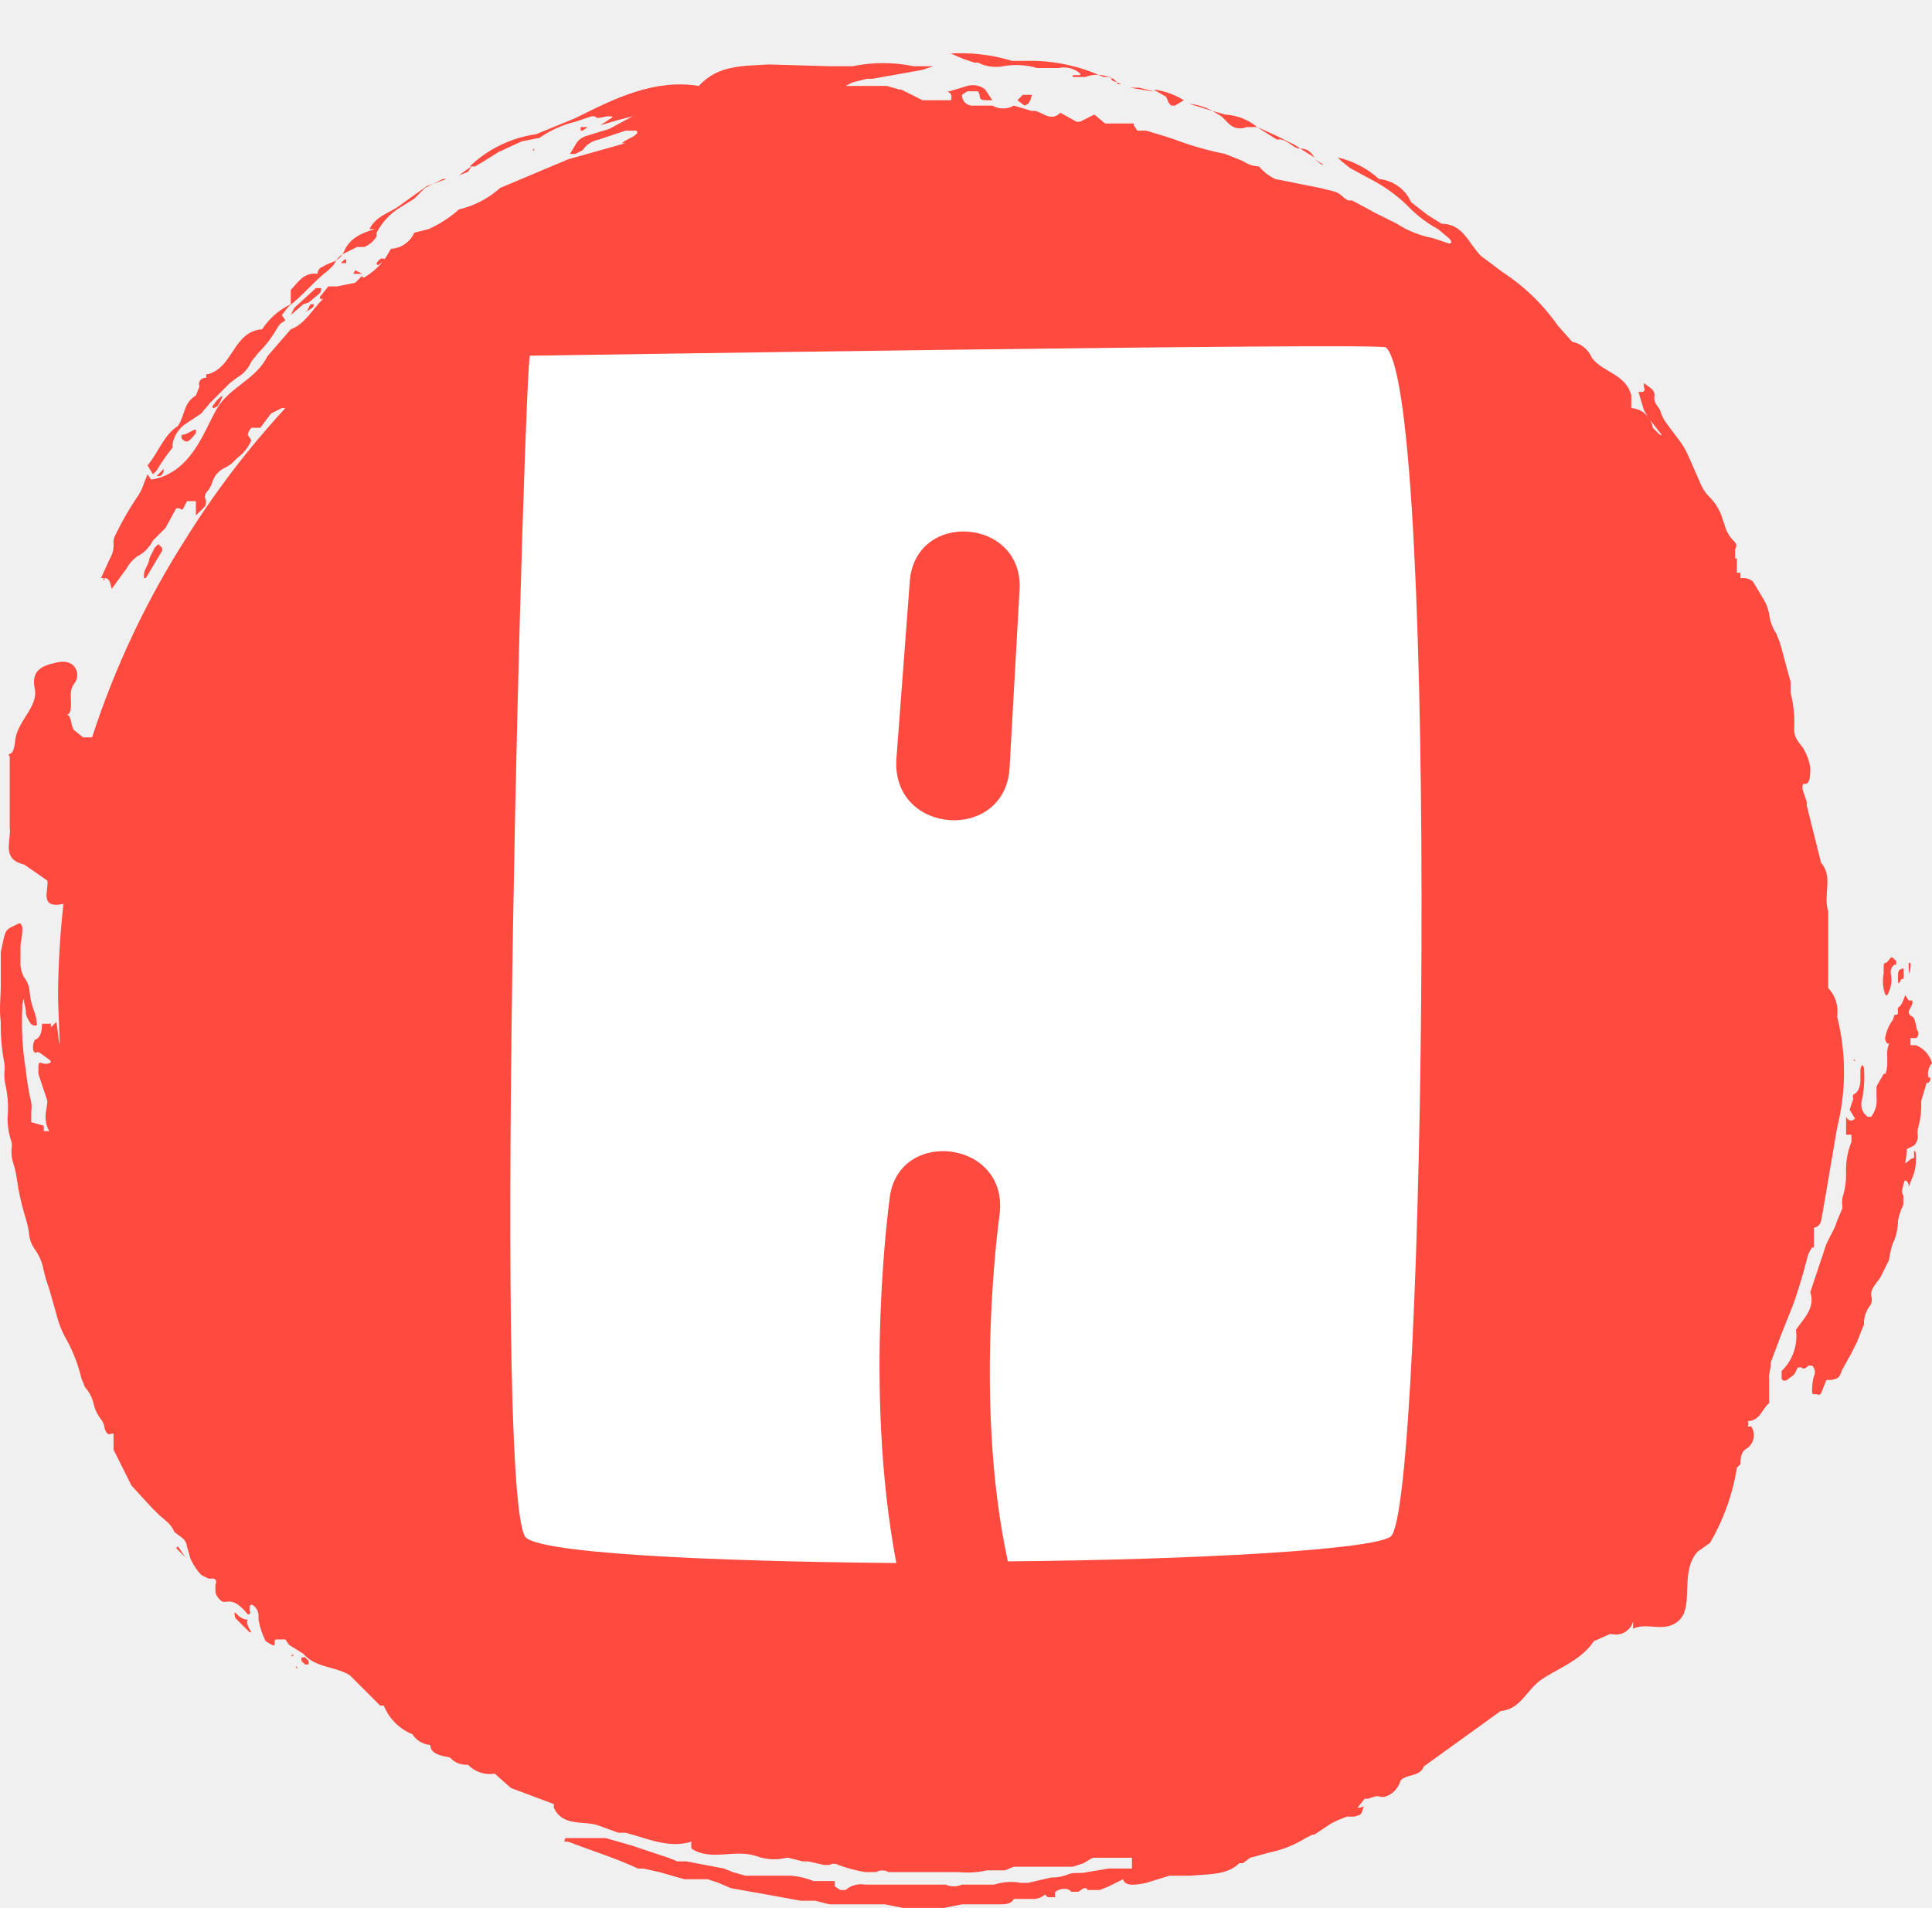
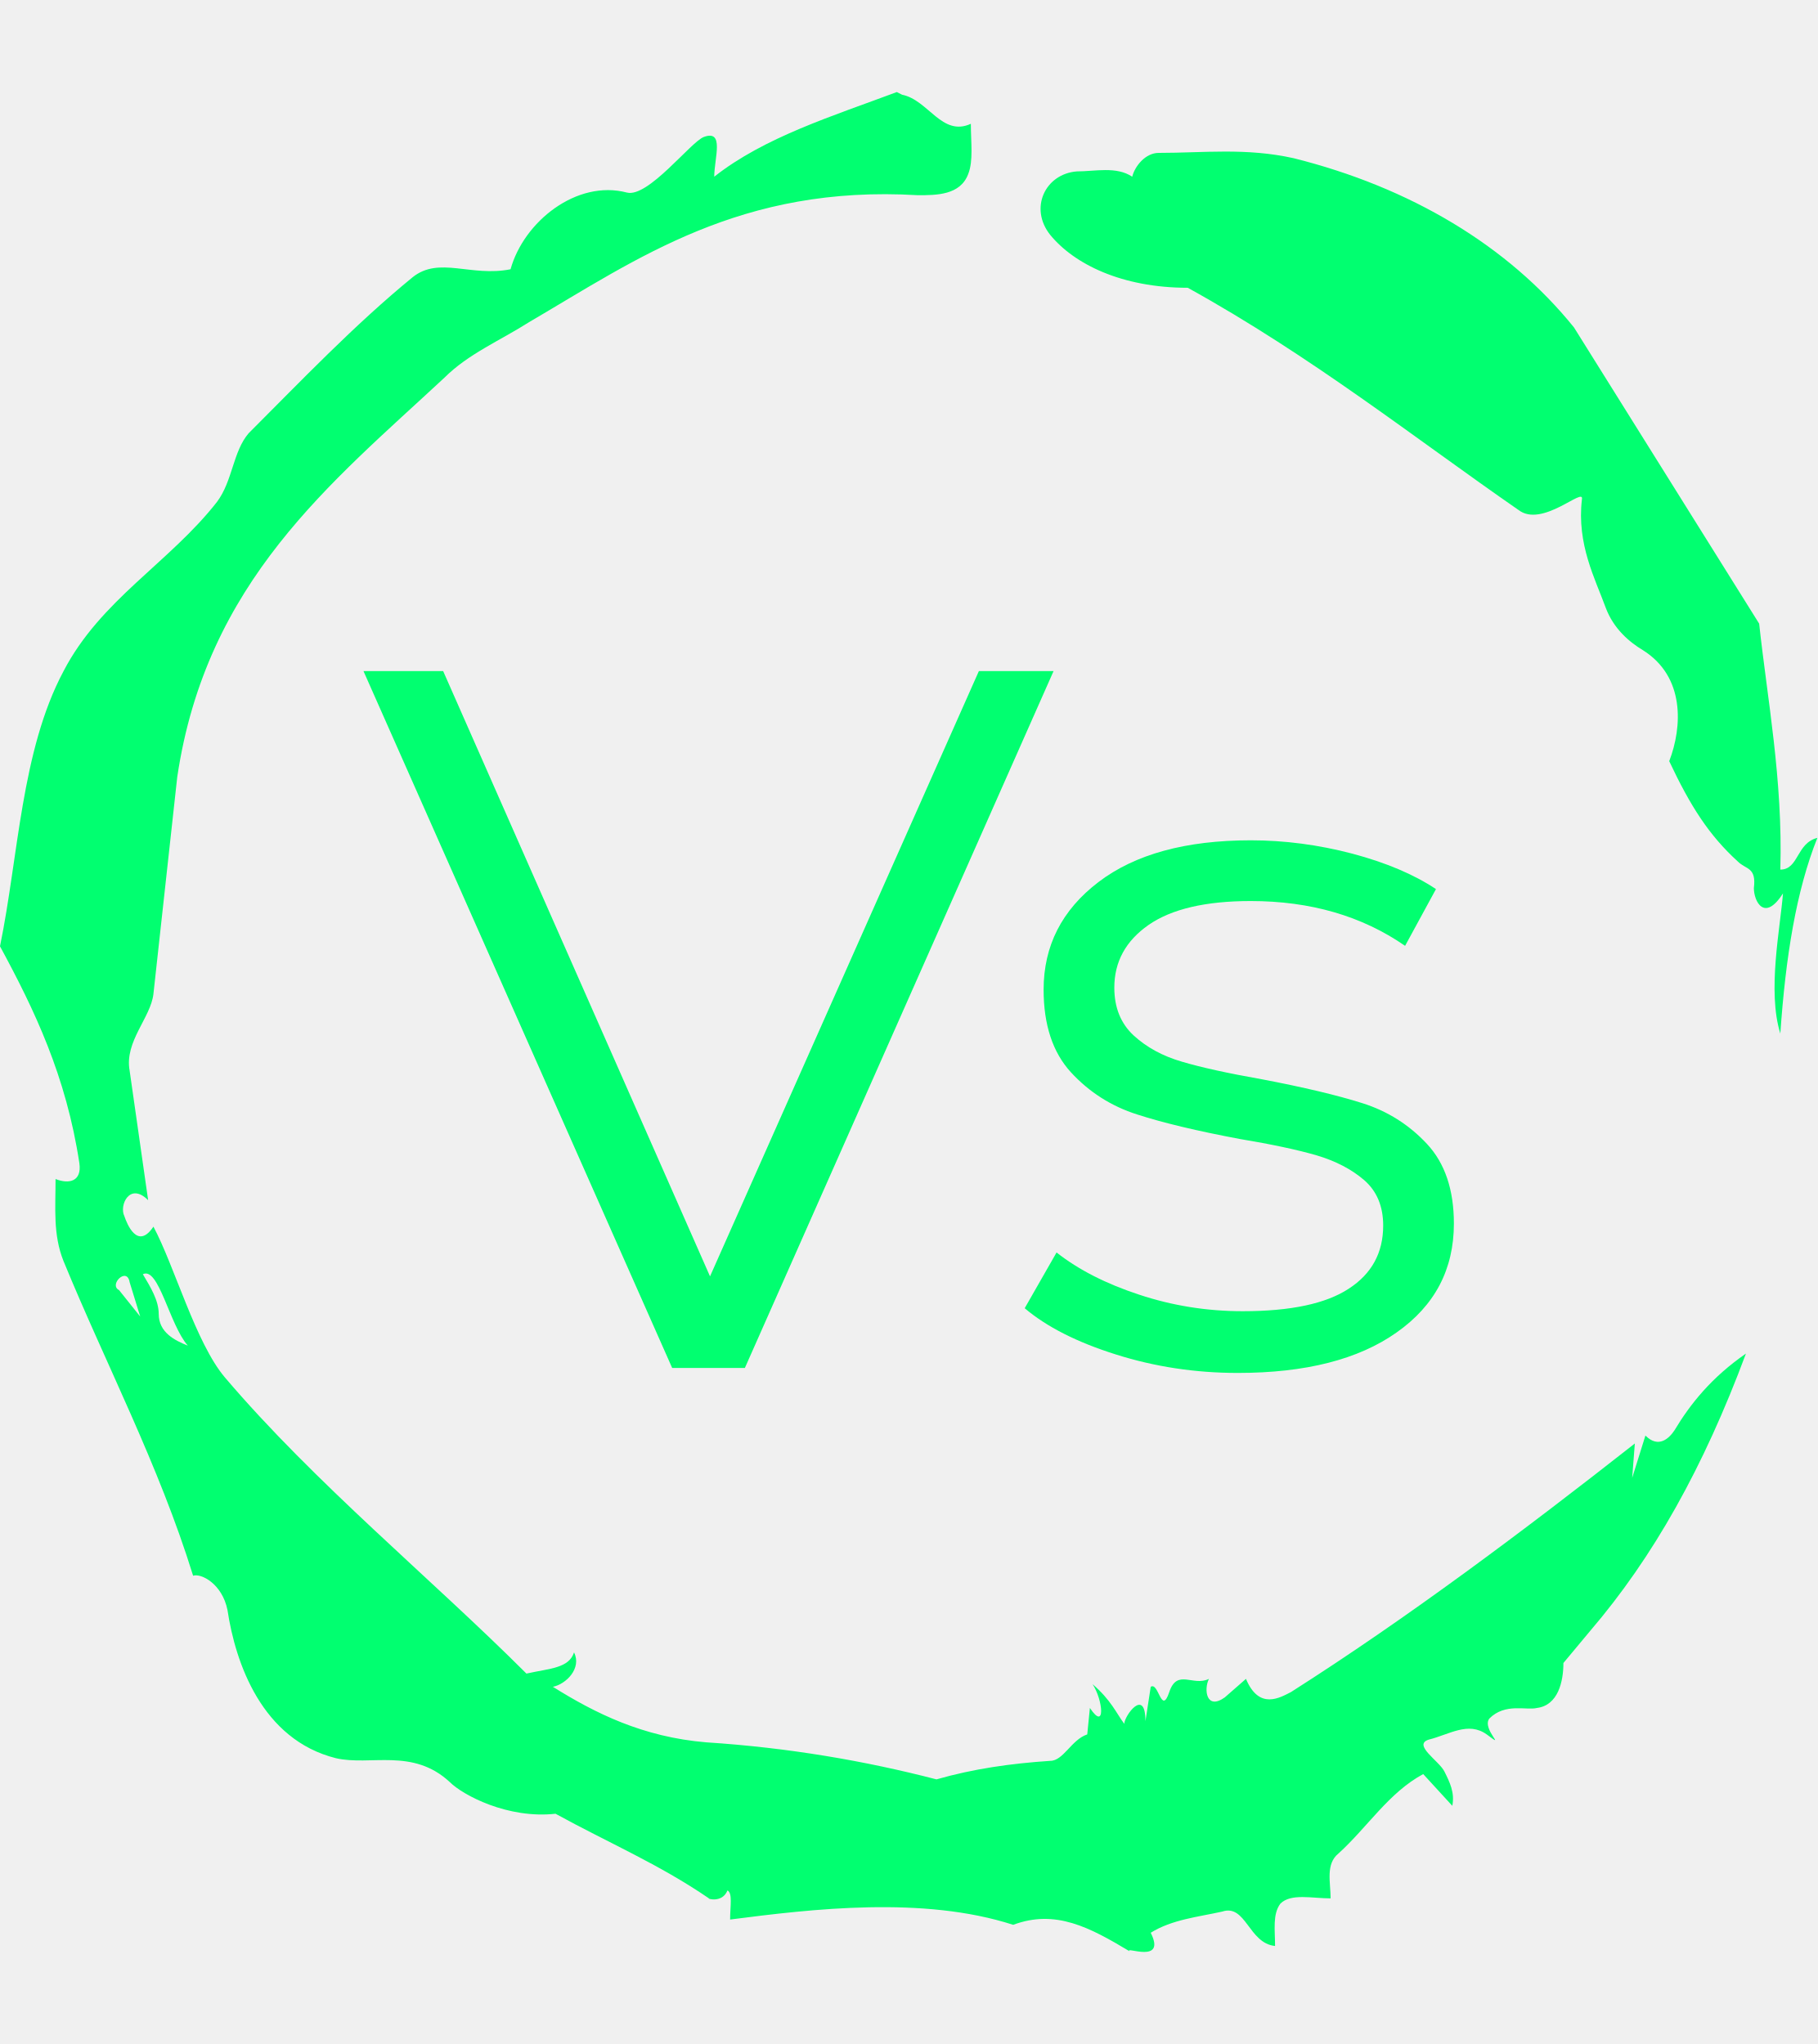
- <svg xmlns="http://www.w3.org/2000/svg" width="308.761" height="304.916" viewBox="0 0 106.008 104.687" class="css-1j8o68f" version="1.1" id="svg23">
-   <defs id="SvgjsDefs2684" />
-   <g id="SvgjsG2685" featurekey="rootContainer" transform="matrix(0.9820593,0,0,0.9820593,-0.05456052,0)" fill="#ff4a3f">
-     <g id="g17">
-       <path d="M19.8 15.3h.5l-.4-.2zm.5.1zm.8-.7c0 .1 0 .1.1.1l.4-.3c-.2-.1-.3-.1-.5.2zm.4-.2zm-4.1 2.3zm-.2.6l.3-.2c.1-.1.1-.2.1-.2h-.2l-.2.4c-.1-.1-.1 0 0 0zm2.2-2.9h-.1l-.2.2h.3zm-2.1 2.4l.6-.5c.1-.1.1-.2.1-.3h-.3l-1.2 1.1-.2.4.7-.6zm-1.1.8z" id="path3" />
-       <path d="M9.7 25v-.2a1.7 1.7 0 0 1 .7-1.1l.9-.6.5-.6.7-.7.4-.4.4-.3a1.9 1.9 0 0 0 .8-.9l.4-.5a5.9 5.9 0 0 0 1-1.3l.2-.3.3-.2-.2-.3.4-.5c.8-.6 1.4-1.4 2.2-2l.3-.3a1.4 1.4 0 0 1 .5-.6l.8-.4h.4a1.4 1.4 0 0 0 .7-.6V13a3.5 3.5 0 0 1 1.3-1.4l.8-.5.2-.2.4-.4 1-.5h.2l-1.1.4-1.4 1c-.6.5-1.4.6-1.8 1.4h.3c-.7.2-1.4.5-1.7 1.2s-.8.6-1.2.9a.4.4 0 0 0-.3.4c-.8-.1-1.1.5-1.5.9v.8a3.9 3.9 0 0 0-1.6 1.4c-1.6.1-1.6 2.1-3 2.5h-.1a.2.2 0 0 0 0 .2c-.3 0-.5.2-.4.5l-.2.5c-.7.4-.6 1.1-1 1.7-.8.5-1.1 1.5-1.7 2.2l.3.5.2-.2a11.6 11.6 0 0 1 .9-1.3zM53.9 3.3l.6.2h.2a2.2 2.2 0 0 0 1.4.2 4.1 4.1 0 0 1 1.9.1h1.2a1.4 1.4 0 0 1 1.2.3.1.1 0 0 1 0 .1H60a.1.1 0 0 0 0 .1h.7a1.8 1.8 0 0 1 1.3 0c.2 0 .1.1.2.2l.5.2h-.2c-.2-.4-.5-.4-.8-.4a9.7 9.7 0 0 0-4.3-.9h-.8A9.8 9.8 0 0 0 53 3h.2zm7.3 3.1zM50.3 4.7zm10.9 1.7h.2-.2zM19 14.7zm32.1-10zm17.6 2.2a.9.9 0 0 0 1 .2h.6a3.1 3.1 0 0 0-1.8-.7l-.7-.2.5.3zm-3.4-1.3c0 .1.1.2.2.3h.2l.5-.3a4.2 4.2 0 0 0-1.7-.6l.7.4zm7.4 2.7l.8.5c-.2-.3-.4-.5-.8-.5z" id="path5" />
-       <path d="M99 76.1l.6-1.6.6-1.5c.2-.5.6-1.8.8-2.6a1.7 1.7 0 0 1 .3-.7h.1v-1.1c.5-.1.4-.6.5-.9l.8-4.7a12.7 12.7 0 0 0 0-6.2 1.9 1.9 0 0 0-.5-1.6v-4.3c-.3-.9.3-1.9-.4-2.7L101 45a.4.4 0 0 0 0-.2l-.2-.6a.5.5 0 0 1 0-.4h.1c.3 0 .3-.5.3-.9a3 3 0 0 0-.4-1.1l-.3-.4a1.1 1.1 0 0 1-.2-.7 6.7 6.7 0 0 0-.2-2v-.6c-.2-.7-.4-1.5-.6-2.2l-.2-.5a2.5 2.5 0 0 1-.4-1.1 2.5 2.5 0 0 0-.3-.8l-.6-1a.8.8 0 0 0-.6-.2h-.1V32h-.2v-.8H97V31a.4.4 0 0 0 0-.1v-.2c.1-.2.1-.3-.1-.5a1.8 1.8 0 0 1-.4-.6l-.2-.6a2.9 2.9 0 0 0-.7-1.2 2.2 2.2 0 0 1-.5-.7l-.7-1.6a4.3 4.3 0 0 0-.6-1l-.6-.8a2.4 2.4 0 0 1-.4-.8l-.2-.3a.6.6 0 0 1-.1-.5.5.5 0 0 0-.2-.4l-.4-.3v.2c.1.2 0 .3-.1.3h-.2l.3 1 .3.5.7.9h-.1l-.2-.2-.2-.2a1.3 1.3 0 0 0-1.2-1.1v-.7c-.3-1.2-1.6-1.3-2.2-2.1a1.5 1.5 0 0 0-1.1-.9l-.8-.9a11.3 11.3 0 0 0-3.1-3l-.8-.6-.4-.3c-.7-.7-1-1.8-2.2-1.8l-.8-.5-.9-.7a2.2 2.2 0 0 0-1.8-1.3 5.1 5.1 0 0 0-2.3-1.2l.2.2.5.4 1.3.7a8.5 8.5 0 0 1 2.1 1.6 6.8 6.8 0 0 0 1.5 1.1l.6.5c.1.1.2.2.1.3H81l-.9-.3a5.6 5.6 0 0 1-2-.8l-1.2-.6-1.3-.7h-.2c-.3-.1-.4-.4-.8-.5l-.8-.2-2.5-.5a2.6 2.6 0 0 1-.9-.7 1.7 1.7 0 0 1-.9-.3l-1-.4a18.1 18.1 0 0 1-2.8-.8l-.6-.2-1-.3h-.5l-.2-.3v-.1h-1.6l-.6-.5-.4.2-.4.2h-.2l-.9-.5c-.6.6-1.1-.2-1.6-.1l-1-.3a1.2 1.2 0 0 1-1.2 0h-1.2a.6.6 0 0 1-.5-.6l.3-.2h.6a.7.7 0 0 1 .1.3c0 .2.2.2.5.2h.2l-.4-.6a1.1 1.1 0 0 0-1-.2l-1 .3H53c.3.2.2.3.2.5h-1.6l-.4-.2-.8-.4h-.1l-.7-.2h-2.3l.4-.2.8-.2h.3l1.7-.3 1.1-.2.6-.2h-1.1a8.4 8.4 0 0 0-3.4 0h-1.3L43 3.6c-1.4.1-2.8 0-3.9 1.2-2.5-.4-4.7.7-6.9 1.8l-2.2.9a6.7 6.7 0 0 0-3.7 1.8h.3l.5-.3.8-.5 1.3-.6 1-.2a6 6 0 0 1 2-.9l.9-.3h.2c.1.2.5 0 .7 0h.2c.1 0 .1.1 0 .1l-.6.4 1-.3.8-.2-1.3.7-1.3.4a1 1 0 0 0-.6.5l-.3.5h.3l.4-.2a1.4 1.4 0 0 1 .9-.6l1.5-.5h.5a.1.1 0 0 1 .1.2c-.2.2-.6.3-.8.5h.2l-3.2.9-3.8 1.6a5.2 5.2 0 0 1-2.3 1.2 6.6 6.6 0 0 1-1.7 1.1l-.8.2a1.5 1.5 0 0 1-1.3.9l-.3.5a3.7 3.7 0 0 1-1.2 1.1h-.1v-.1l-.2.2-.2.2-1 .2h-.5l-.4.5c-.1.1-.1.2 0 .2h.1c-.6.6-1 1.4-1.8 1.7L15 19.9c-.6 1.2-1.8 1.6-2.6 2.6s-1.4 3.9-3.9 4.3l-.2-.3-.2.5a2.7 2.7 0 0 1-.4.8 16.9 16.9 0 0 0-1.2 2.1.8.8 0 0 0-.1.5 1.4 1.4 0 0 1-.2.8l-.5 1.1h.2c.3 0 .3.3.4.6l.8-1.1a2.2 2.2 0 0 1 .6-.7 2 2 0 0 0 .9-.9l.3-.3.4-.4.6-1.1h.2c.1.1.1.1.2 0l.2-.4h.5v.8l.5-.5a.5.5 0 0 0 0-.5.4.4 0 0 1 .1-.3 1.5 1.5 0 0 0 .3-.5 1.3 1.3 0 0 1 .8-.9l.3-.2.3-.3a2.4 2.4 0 0 0 .8-1l-.2-.3c0-.1.1-.3.2-.4h.5l.6-.8.6-.3h.2a48.8 48.8 0 0 0-5.5 7.2h-.1.1a48.4 48.4 0 0 0-5.3 11.2h-.5l-.5-.4c-.2-.2-.1-.7-.4-.9h.1c.3-.5-.1-1.2.3-1.7s.1-1.4-.9-1.2-1.5.5-1.3 1.5-1 1.8-1.1 2.9-.5.5-.3.9v3.9c.1.8-.5 1.8.8 2.1l1.3.9c.1.5-.5 1.6.9 1.3a49.2 49.2 0 0 0-.3 5c0 1.1.1 2.2.1 3.3v-.4c-.1-.4-.1-.8-.2-1.3l-.3.3v-.2h-.5c0 .5-.1.8-.4.9a.9.9 0 0 0-.1.5c0 .1.1.3.2.2s.4.2.7.4-.2.3-.4.2-.2.1-.2.3v.3l.5 1.5c0 .3-.1.6-.1.9a1.7 1.7 0 0 0 .2.8h-.3v-.3l-.7-.2v-.6a1.5 1.5 0 0 0 0-.5 14.6 14.6 0 0 1-.3-1.8 16.6 16.6 0 0 1-.2-3.5.9.9 0 0 1 .1-.5v.2a2.9 2.9 0 0 1 .1.5.8.8 0 0 0 .1.4c.1.2.2.4.4.4s.1-.1.1-.2a2.1 2.1 0 0 0-.1-.5 4.2 4.2 0 0 1-.3-1.3 1.5 1.5 0 0 0-.3-.7 1.6 1.6 0 0 1-.2-.9v-.8c0-.3.1-.6.1-.9a.5.5 0 0 0-.1-.4h-.1c-.8.4-.7.2-1 1.6V55c0 .7-.1 1.4 0 2.1a10.8 10.8 0 0 0 .2 2.3 1.8 1.8 0 0 1 0 .5 3.1 3.1 0 0 0 .1.9 5.9 5.9 0 0 1 .1 1.3 3.9 3.9 0 0 0 .2 1.7 1.2 1.2 0 0 1 0 .4 2.1 2.1 0 0 0 .1.8 4.9 4.9 0 0 1 .2.9 14 14 0 0 0 .5 2.2 5 5 0 0 1 .2 1 1.7 1.7 0 0 0 .3.7 2.9 2.9 0 0 1 .5 1.2 8.5 8.5 0 0 0 .3 1l.4 1.4a5.4 5.4 0 0 0 .6 1.5 8.5 8.5 0 0 1 .8 2.1l.2.5a2.1 2.1 0 0 1 .5 1 2.1 2.1 0 0 0 .4.8 1 1 0 0 1 .2.5c.1.3.2.4.4.3h.1v.9l.5 1 .5 1 1.1 1.2.4.4c.3.3.7.5.9 1l.4.3a.7.7 0 0 1 .3.5l.2.7a3.3 3.3 0 0 0 .6.9l.4.2h.3a.2.2 0 0 1 .1.3 2.5 2.5 0 0 0 0 .5.9.9 0 0 0 .4.5h.2c.4-.1.8.2 1.2.7h.1c0-.1.1-.1 0-.2v-.2c0-.1.1-.2.2-.1a.7.7 0 0 1 .3.6v.2a4.3 4.3 0 0 0 .4 1.2c.5.3.5.3.5.1s0-.2.2-.2h.4l.2.3.8.5c.7.8 1.8.7 2.6 1.2l1.7 1.7h.2a2.9 2.9 0 0 0 1.6 1.6 1.3 1.3 0 0 0 1 .6c0 .5.6.6 1.1.7a1.2 1.2 0 0 0 .8.4h.2a1.7 1.7 0 0 0 1.5.5l.9.8 2.4.9v.2c.5 1.1 1.7.7 2.5 1l1.1.4h.4c1.2.3 2.4.9 3.7.5a.7.7 0 0 0 0 .4c1.1.7 2.4 0 3.6.4a2.9 2.9 0 0 0 1.7.1h.1l.8.2h.3l.9.2h.3a.5.5 0 0 1 .5 0 7.9 7.9 0 0 0 1.5.4h.6a.7.7 0 0 1 .7 0h3.9a5 5 0 0 0 1.6-.1h1l.5-.2H60l.6-.2.5-.3h2.2v.6H62l-1.2.2c-.4.1-.7 0-1 .1a2.4 2.4 0 0 1-1 .2l-1.3.3h-.4a3.1 3.1 0 0 0-1.5.1h-1.8a1.1 1.1 0 0 1-.9 0h-4.5a1.3 1.3 0 0 0-1.1.3H47l-.3-.2v-.3h-1.2a4.1 4.1 0 0 0-1.3-.3h-2.5l-.7-.2-.5-.2-2.1-.4h-.5l-.5-.2-2.1-.7-1.4-.4h-2.2c-.1 0-.1.1-.1.2h.2c1.3.5 2.6.9 3.9 1.5h.3l.9.2 1.4.4h1.3l.6.2.7.3 1.7.3 1.1.2 1.1.2h.8l.8.2h3.1l1 .2h2.3l1-.2H56c.4 0 .6-.1.7-.3h1a1 1 0 0 0 .8-.3c-.1.1 0 .1.1.2h.4v-.2c0-.1 0-.1.2-.2s.6-.1.7.1h.4l.3-.2c.2 0 .2 0 .2.1h.7l.5-.2.8-.4c.1.3.4.4 1.3.2l1.3-.4h1.2c.9-.1 2 0 2.7-.7h.2l.4-.3 1.1-.3a6.1 6.1 0 0 0 2-.8l.4-.2h.1l.9-.6.4-.2.5-.2h.4c.4-.1.4-.1.5-.4s0-.1-.2-.1h-.1l.4-.5h.2c.3-.1.5-.2.7-.1h.2a1.3 1.3 0 0 0 .9-.9c.3-.4 1.1-.2 1.3-.8l4.3-3.1c1.1-.1 1.4-1.1 2.2-1.7s2.3-1.1 3-2.2l.9-.4h.1a1 1 0 0 0 1.2-.7v.4c.8-.4 1.8.3 2.6-.5s0-2.7 1-3.8l.7-.5a12.1 12.1 0 0 0 1.5-4.2l.2-.2c0-.3 0-.7.4-.9a.9.9 0 0 0 .2-1.2h-.2a.3.3 0 0 0 0-.3c.7 0 .8-.7 1.2-1V77a.5.5 0 0 1 0-.2 3.8 3.8 0 0 0 .1-.7zM5.9 32.2z" id="path7" />
-       <path d="M26.4 9.3l-.3.2-.4.3.5-.2zm6.1-2h.1l.3-.2h-.4zm-2.6 1l-.1.1h.1v-.1zm-1.5 1.4zm1.3-.2zm-6.3 3.1zM9.2 26.2l-.4.4H9a.4.4 0 0 0 .2-.4zm3-3.5a2.1 2.1 0 0 0 .3-.6 1.5 1.5 0 0 0-.5.5c-.1.1-.1.2 0 .2zM11 24.2V24c-.2 0-.5.3-.8.3v.2c.3.3.4.2.8-.3zm3 66.2zM73.9 9.2h.1l-.5-.3zm-2.5-1.4c.5-.1.8.4 1.2.5h.1l-.3-.2-1-.5-1.1-.5.3.2zM52.8 3.1zm11.7 2h-.1l-1.2-.2h.5zm2 .7l1.3.4a3.3 3.3 0 0 0-1.3-.4zm-9 0a1 1 0 0 0 .2-.5h-.5l-.3.3.4.3zm9 1.6zM49.9 4.2zm2.9.7zM48.5 4zm13.8 2.1a.5.5 0 0 0 0 .1zm44.8 52.3h-.3V58h.3c.1 0 .2-.3.1-.4s-.1-.7-.3-.8a.3.3 0 0 1-.2-.3l.2-.4a.4.4 0 0 0 0-.2h-.2l-.2-.3c-.1.3-.2.6-.4.7a.5.5 0 0 0 0 .2c0 .1 0 .2-.1.2h-.1a1.1 1.1 0 0 1-.1.3 2.3 2.3 0 0 0-.4.9.4.4 0 0 0 .1.4h.1a1.7 1.7 0 0 0-.1.8v.4a1.8 1.8 0 0 1-.1.5h-.1l-.4.7v.6a1.5 1.5 0 0 1-.3 1.1h-.2l-.2-.2a.9.9 0 0 1-.1-.8 6.5 6.5 0 0 0 .1-1.7c0-.1-.1-.2-.1-.2a.5.5 0 0 0-.1.3v.6c0 .2-.1.6-.3.7s-.1.2-.1.3l-.2.6.3.5c-.2.2-.4.1-.5-.1v1h.3v.4a4.2 4.2 0 0 0-.3 1.4 3.3 3.3 0 0 0 0 .4 4 4 0 0 1-.2 1.3 2 2 0 0 0 0 .6l-.3.7a3.2 3.2 0 0 1-.3.7l-.3.6-.9 2.7c.3.9-.4 1.5-.8 2.1a2.7 2.7 0 0 1-.8 2.3v.4c0 .1.1.2.3.1l.4-.3.2-.4h.2c.1.1.2.1.4-.1h.2a.5.5 0 0 1 .1.6 2.9 2.9 0 0 0-.1.8c0 .1 0 .2.1.2h.2c.1.1.2 0 .3-.3l.2-.5h.3c.4-.1.4-.1.6-.6l.5-.9.3-.6.4-1a1.6 1.6 0 0 1 .3-1 .6.6 0 0 0 .1-.6c0-.2 0-.3.2-.6l.3-.4.5-1a4.7 4.7 0 0 1 .2-.9 3 3 0 0 0 .3-1.3 3.8 3.8 0 0 1 .3-.9v-.5c-.1-.2-.1-.2 0-.6s.1-.2.2-.2a.4.4 0 0 1 .1.3l.2-.5a2.3 2.3 0 0 0 .2-.9v-.3c0-.1 0-.3-.1-.3v.4c-.2 0-.3.2-.5.3a6.4 6.4 0 0 0 .1-.8l.4-.2a.7.7 0 0 0 .2-.6 1.4 1.4 0 0 1 0-.3 4.8 4.8 0 0 0 .2-1.4v-.2l.3-1h.1a.3.3 0 0 0 .1-.3h-.1a.9.9 0 0 1 .2-.8 1.5 1.5 0 0 0-.9-1zm-1.2 7.8zm-.2-9.9zm0 0zM9.1 30.8a.3.3 0 0 0 0-.2l-.2-.2-.2.2-.3.6c0 .3-.3.6-.3.9v.2h.1zm96.3 24.8h.1a1.7 1.7 0 0 0 .2-1.2.5.5 0 0 1 .2-.5h.1v-.2l-.2-.2h-.1c-.1.1-.2.3-.3.3s-.1.1-.1.3v.3a2.2 2.2 0 0 0 .1 1.2zM13.2 90.1c-.1 0 0 .2 0 .3l.8.8h.1c-.2-.3-.3-.6-.2-.7a.9.9 0 0 1-.5-.2zm.8.3zm92.3-35.7h.1a2 2 0 0 0 0-.6c-.3.1-.3.1-.3.6s.1.1.2 0z" id="path9" />
-       <path d="M106.7 62a.6.6 0 0 0 .1-.5c0-.1-.1-.2-.1-.1h-.2v.2c0 .4.1.5.2.4zm.1-8.2h-.1v.6a1 1 0 0 0 .1-.6zM17.1 92.6h-.2v.2l.2.2h.2v-.2zm86.6-33.3c0-.1 0-.1-.1-.1zM9.9 86.5l.5.5-.4-.6z" id="path11" />
-       <circle cx="10.5" cy="87.1" transform="rotate(-24.8 10.4 87.159)" id="circle13" />
-       <path d="M9.7 30.1h-.1v.2-.2h.1zm83.2-6.6l-.2-.3h-.1zm-14.7 77.1zM5.9 32.2zm-.1.2a.3.3 0 0 0 .1-.2v.2zm1.9-4.9zM61.5 2.4zm42.8 58.2v.1-.1zM16.4 92.5h-.1c.1.1.2 0 .1-.1zm.2.7h.1l-.1-.1v.1zm73.9-71.3zm15.2 34.4zM14.6 91.7zm92.1-37zm-.8 11.4zM34.6 0z" id="path15" />
-     </g>
-   </g>
-   <g id="SvgjsG2686" featurekey="nameFeature-0" transform="matrix(2.284354,0,0,2.284354,27.98006,-5.60952)" fill="#ffffff">
-     <path d="M9.6 16.48 l-0.32 4.24 c-0.08 1.8 2.6 1.96 2.72 0.2 l0.24 -4.28 c0.12 -1.76 -2.56 -1.96 -2.64 -0.16 z M0.48 11 l0 0 c0.04 0 20.48 -0.32 20.56 -0.2 c1.28 1.12 0.96 27.8 0.12 28.56 c-0.4 0.32 -4.64 0.56 -9.2 0.6 c-0.84 -3.84 -0.2 -8.32 -0.2 -8.32 c0.24 -1.8 -2.44 -2.12 -2.64 -0.4 c0 0.04 -0.64 4.52 0.16 8.76 c-4.56 -0.04 -8.68 -0.24 -8.92 -0.64 c-0.8 -1.44 0 -28.28 0.12 -28.36 z" id="path20" />
+ <svg xmlns="http://www.w3.org/2000/svg" version="1.1" width="2000" height="2250" viewBox="0 0 2000 2250">
+   <g transform="matrix(1,0,0,1,3.410605131648481e-13,0)">
+     <svg viewBox="0 0 320 360" data-background-color="#235d43" preserveAspectRatio="xMidYMid meet" height="2250" width="2000">
+       <g id="tight-bounds" transform="matrix(1,0,0,1,0,0)">
+         <svg viewBox="0 0 320 360" height="360" width="320">
+           <g>
+             <svg />
+           </g>
+           <g>
+             <svg viewBox="0 0 320 360" height="360" width="320">
+               <g>
+                 <path d="M20.961 227.22l3.726 4.658-1.863-6.056c-0.466-2.795-3.726 0.466-1.863 1.398M25.153 224.425c1.397 2.329 2.795 4.658 2.795 6.987 0 3.261 2.795 4.658 5.123 5.589-3.261-3.726-5.124-13.974-7.918-12.576M204.017 26.929c7.918 0 15.371-0.932 23.756 0.931 20.495 5.124 37.729 15.371 49.374 29.811l32.606 52.169c1.397 13.042 4.192 27.482 3.726 43.319 3.261 0 2.795-4.658 6.521-5.59-3.726 9.316-5.59 20.961-6.521 34.469-2.329-7.453 0-18.632 0.466-24.687-3.261 5.124-5.124 1.397-5.124-0.932 0.466-3.726-1.397-3.261-2.795-4.658-5.124-4.658-8.384-9.782-12.11-17.7 2.329-6.055 2.795-14.905-4.658-19.563-2.329-1.397-5.124-3.726-6.521-7.453-1.863-5.124-5.124-11.179-4.193-19.097 0.466-2.329-6.987 5.124-11.179 1.863-18.166-12.576-36.332-27.016-58.224-39.127-11.645 0-20.029-4.192-24.221-9.316-3.726-4.658-0.932-10.713 4.658-11.179 3.261 0 6.987-0.932 9.782 0.932 0.466-1.863 2.329-4.192 4.657-4.192M157.904 16.215l0.932 0.466c4.658 0.932 6.987 7.453 12.11 5.124 0 3.261 0.466 6.521-0.466 8.85-1.397 3.726-5.59 3.726-8.85 3.726-31.208-1.863-49.374 11.179-68.471 22.358-5.124 3.261-10.713 5.59-14.906 9.782-20.029 18.632-41.921 35.866-47.045 70.335l-4.192 38.195c-0.466 4.192-5.124 8.384-4.192 13.508l3.26 22.824c-3.261-3.261-5.124 0.932-4.192 2.795 0.466 1.397 2.329 6.055 5.124 1.863 3.726 6.987 7.453 20.495 12.576 26.55 15.837 18.632 36.332 35.4 53.101 52.169 4.192-0.932 7.453-0.932 8.384-3.727 1.397 2.795-1.397 5.59-3.726 6.056 7.453 4.658 15.837 8.85 27.016 9.781 14.44 0.932 27.948 3.261 40.524 6.522 6.521-1.863 13.042-2.795 20.029-3.261 2.329 0 3.726-3.726 6.521-4.658l0.466-4.658c2.795 4.192 2.329-1.397 0.466-4.192 3.261 2.795 4.192 5.124 5.589 6.987 0-1.397 3.726-6.521 3.727-0.466l0.931-6.055c1.397-0.932 1.863 5.124 3.261 0.931 1.397-4.192 4.192-0.932 6.987-2.329-0.932 1.863-0.466 5.59 2.794 3.261l3.727-3.261c2.329 5.59 6.055 3.261 7.918 2.329 20.495-13.042 40.99-28.413 60.553-43.784l-0.466 6.055 2.329-7.453c2.329 2.329 4.192 0.466 5.124-0.931 2.795-4.658 6.521-9.316 12.577-13.508-7.453 20.029-16.303 35.866-27.482 48.908l-4.658 5.59c0 3.261-0.932 7.453-4.658 7.918-1.863 0.466-5.59-0.932-8.384 1.863-1.397 1.863 3.261 5.59-0.466 2.795-3.261-2.329-6.521 0-10.248 0.932-2.795 0.932 1.863 3.726 2.795 5.589 0.932 1.863 1.863 3.726 1.398 6.056l-5.124-5.59c-6.055 3.261-9.782 9.316-14.906 13.974-2.329 1.863-1.397 5.124-1.397 7.918-3.261 0-6.987-0.932-8.85 0.932-1.397 1.863-0.932 4.658-0.932 7.453-4.658-0.466-5.124-7.453-9.315-6.056-4.192 0.932-8.85 1.397-12.577 3.727 2.795 5.59-4.658 2.329-3.726 3.26-6.987-4.192-13.042-7.453-20.495-4.658-15.837-5.124-35.4-2.795-49.84-0.931 0-2.329 0.466-4.658-0.466-5.124-0.932 2.329-3.726 1.397-3.26 1.397-8.85-6.055-17.7-9.782-27.016-14.905-8.384 0.932-16.303-3.261-18.632-5.59-6.521-6.055-13.974-2.795-20.029-4.192-13.042-3.261-17.7-16.769-19.098-26.084-0.932-4.658-4.658-6.521-6.055-6.056-6.055-19.563-15.371-37.263-22.824-55.429-1.863-4.658-1.397-9.316-1.397-14.44 2.329 0.932 4.658 0.466 4.192-2.794-2.329-15.371-7.918-27.016-13.974-38.195 3.261-15.837 3.726-34.469 11.179-48.443 6.521-12.576 18.632-19.098 27.016-29.811 2.795-3.726 2.795-8.85 5.59-12.11 9.316-9.316 18.632-19.098 28.879-27.482 4.658-3.726 10.247 0 17.234-1.397 2.329-8.384 11.645-15.837 20.495-13.508 3.726 0.932 11.179-8.85 13.508-9.782 3.726-1.397 1.863 3.726 1.863 6.987 8.85-6.987 20.961-10.713 32.14-14.906" fill="#01ff70" fill-rule="nonzero" stroke="none" stroke-width="1" stroke-linecap="butt" stroke-linejoin="miter" stroke-miterlimit="10" stroke-dasharray="" stroke-dashoffset="0" font-family="none" font-weight="none" font-size="none" text-anchor="none" style="mix-blend-mode: normal" data-fill-palette-color="tertiary" />
+               </g>
+               <g transform="matrix(1,0,0,1,64,118.1918)">
+                 <svg viewBox="0 0 192 123.616" height="123.616" width="192">
+                   <g>
+                     <svg viewBox="0 0 192 123.616" height="123.616" width="192">
+                       <g>
+                         <svg viewBox="0 0 192 123.616" height="123.616" width="192">
+                           <g id="textblocktransform">
+                             <svg viewBox="0 0 192 123.616" height="123.616" width="192" id="textblock">
+                               <g>
+                                 <svg viewBox="0 0 192 123.616" height="123.616" width="192">
+                                   <g transform="matrix(1,0,0,1,0,0)">
+                                     <svg width="192" viewBox="0.15 -35 54.75 35.25" height="123.616" data-palette-color="#01ff70">
+                                       <path d="M31.05-35L34.8-35 19.3 0 15.65 0 0.15-35 4.15-35 17.55-4.6 31.05-35ZM44.05 0.25Q40.85 0.25 37.92-0.68 35-1.6 33.35-3L33.35-3 34.95-5.8Q36.6-4.5 39.1-3.68 41.6-2.85 44.3-2.85L44.3-2.85Q47.9-2.85 49.62-3.98 51.35-5.1 51.35-7.15L51.35-7.15Q51.35-8.6 50.4-9.43 49.45-10.25 48-10.68 46.55-11.1 44.15-11.5L44.15-11.5Q40.95-12.1 39-12.73 37.05-13.35 35.67-14.85 34.3-16.35 34.3-19L34.3-19Q34.3-22.3 37.05-24.4 39.8-26.5 44.7-26.5L44.7-26.5Q47.25-26.5 49.8-25.83 52.35-25.15 54-24.05L54-24.05 52.45-21.2Q49.2-23.45 44.7-23.45L44.7-23.45Q41.3-23.45 39.57-22.25 37.85-21.05 37.85-19.1L37.85-19.1Q37.85-17.6 38.82-16.7 39.8-15.8 41.25-15.38 42.7-14.95 45.25-14.5L45.25-14.5Q48.4-13.9 50.3-13.3 52.2-12.7 53.55-11.25 54.9-9.8 54.9-7.25L54.9-7.25Q54.9-3.8 52.02-1.78 49.15 0.25 44.05 0.25L44.05 0.25Z" opacity="1" transform="matrix(1,0,0,1,0,0)" fill="#01ff70" class="wordmark-text-0" data-fill-palette-color="primary" id="text-0" />
+                                     </svg>
+                                   </g>
+                                 </svg>
+                               </g>
+                             </svg>
+                           </g>
+                         </svg>
+                       </g>
+                     </svg>
+                   </g>
+                 </svg>
+               </g>
+             </svg>
+           </g>
+           <defs />
+         </svg>
+         <rect width="320" height="360" fill="none" stroke="none" visibility="hidden" />
+       </g>
+     </svg>
  </g>
</svg>
